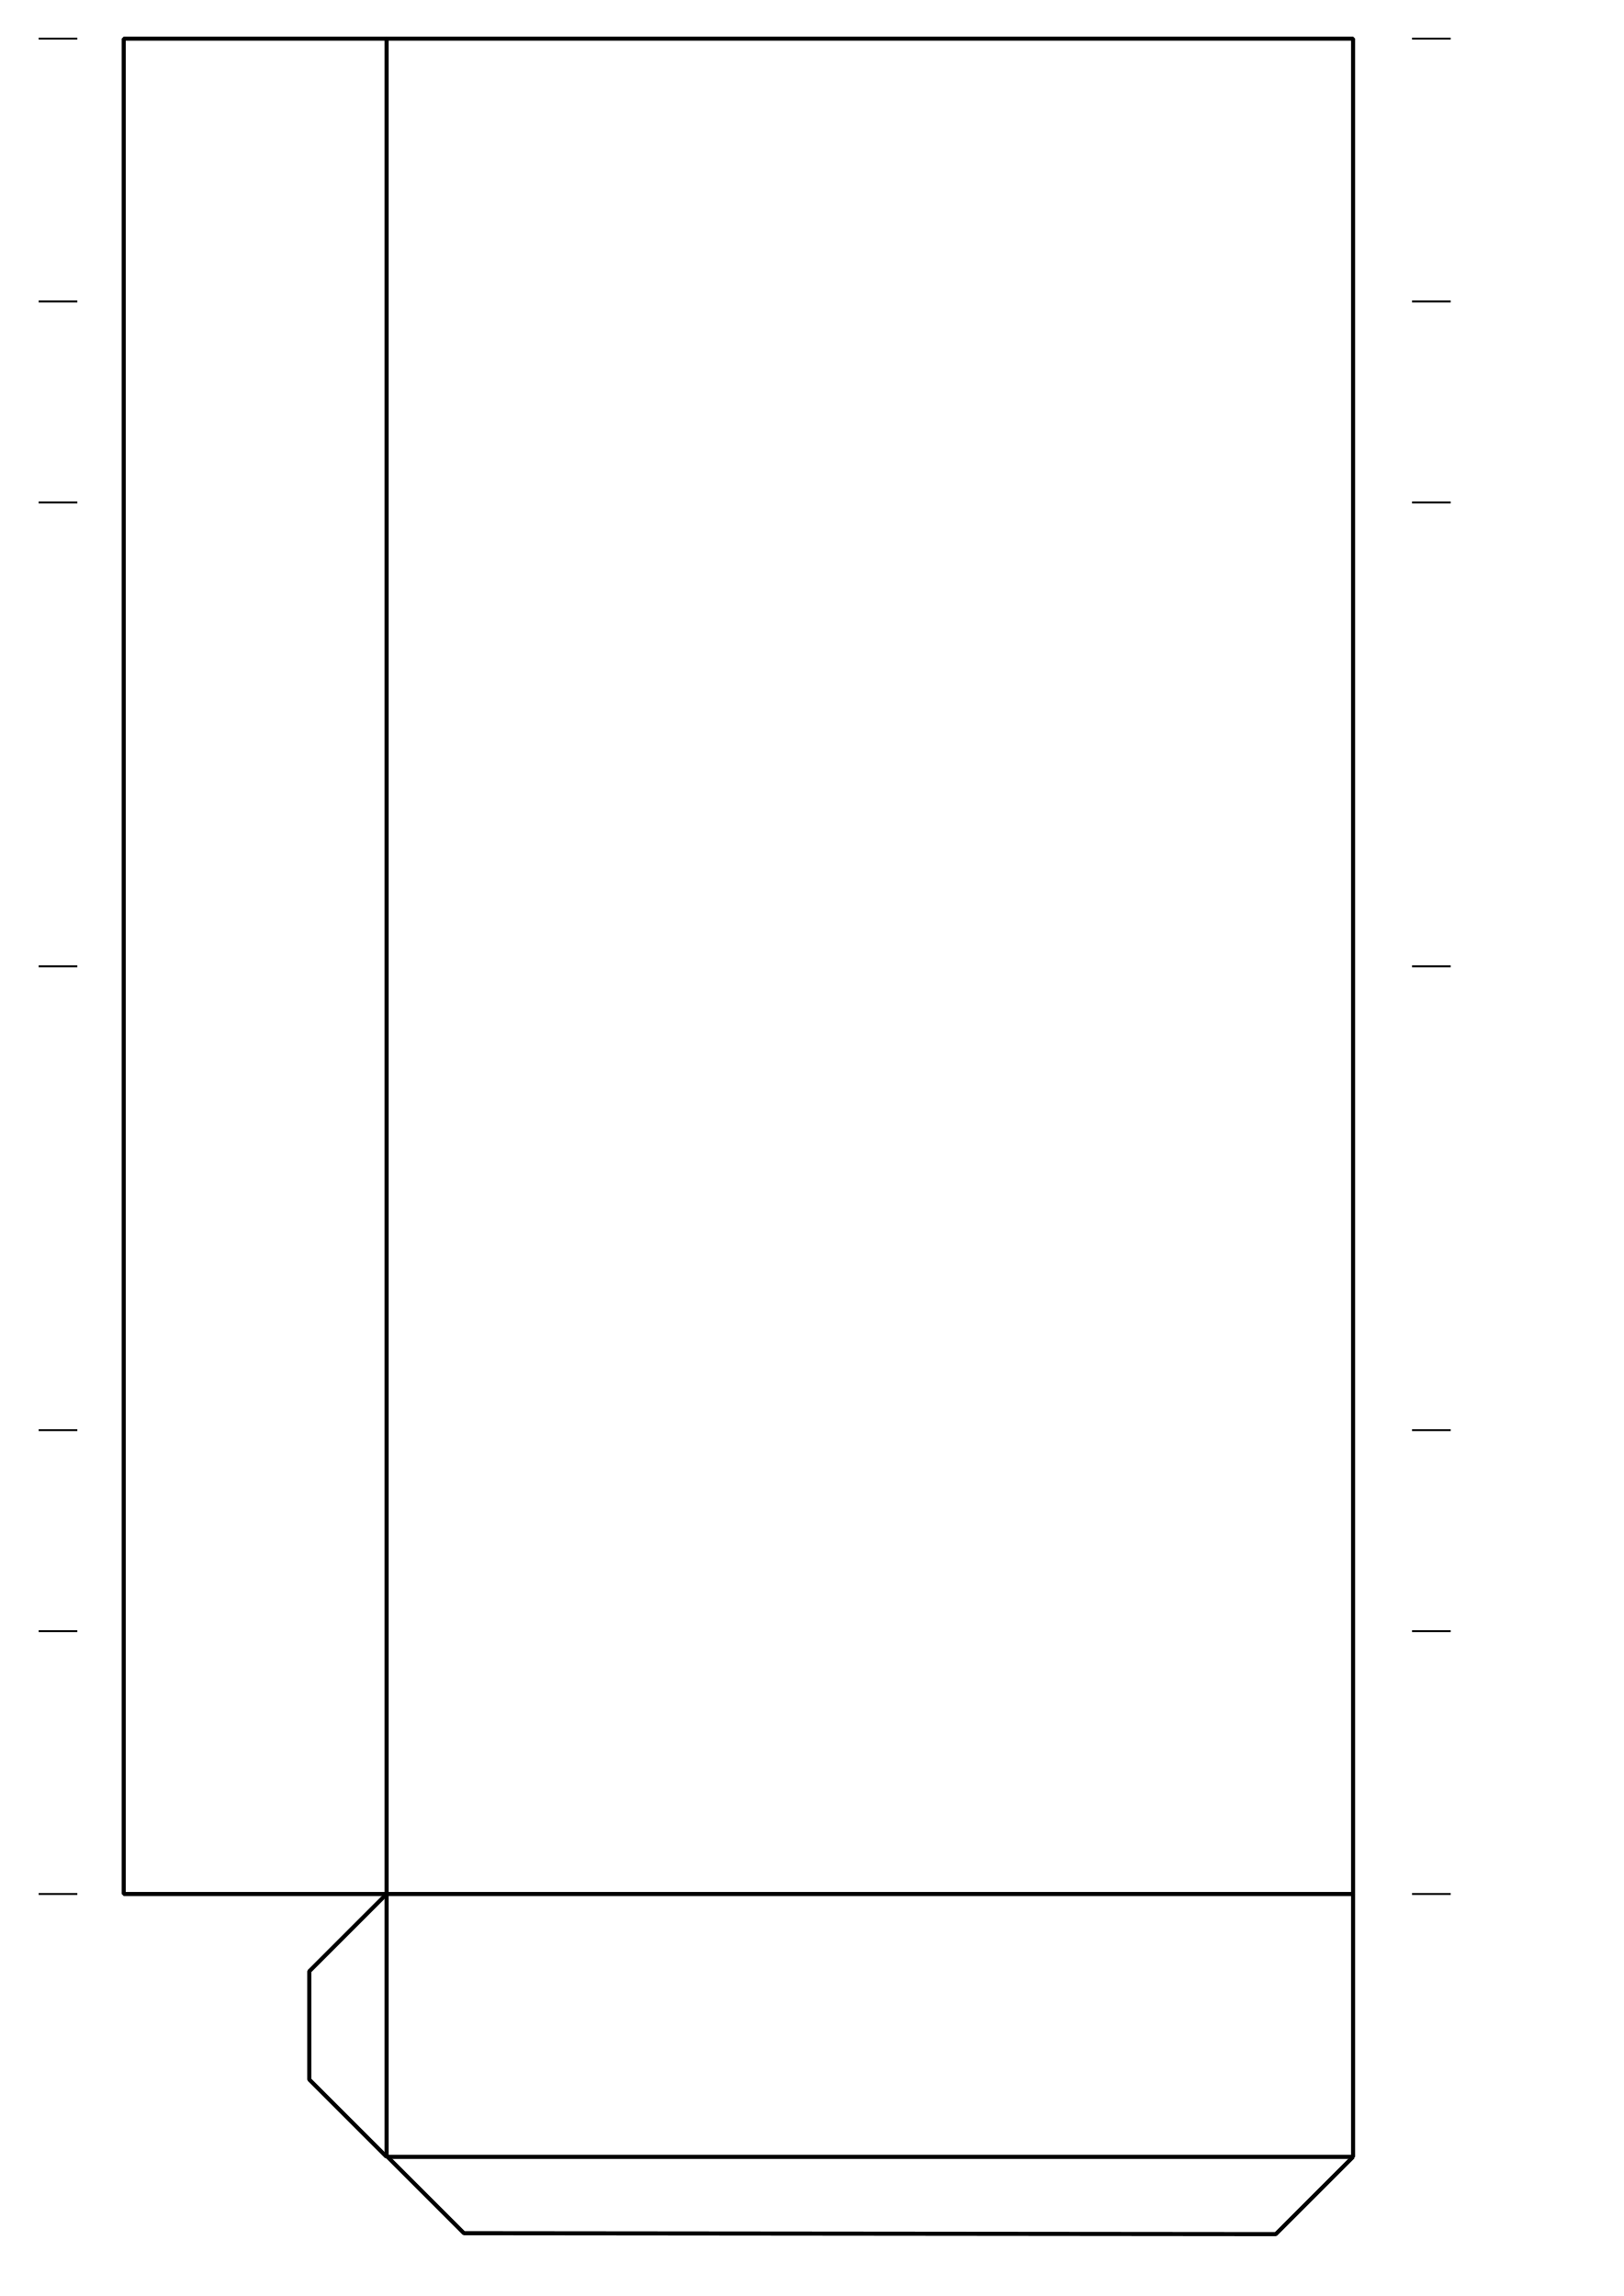
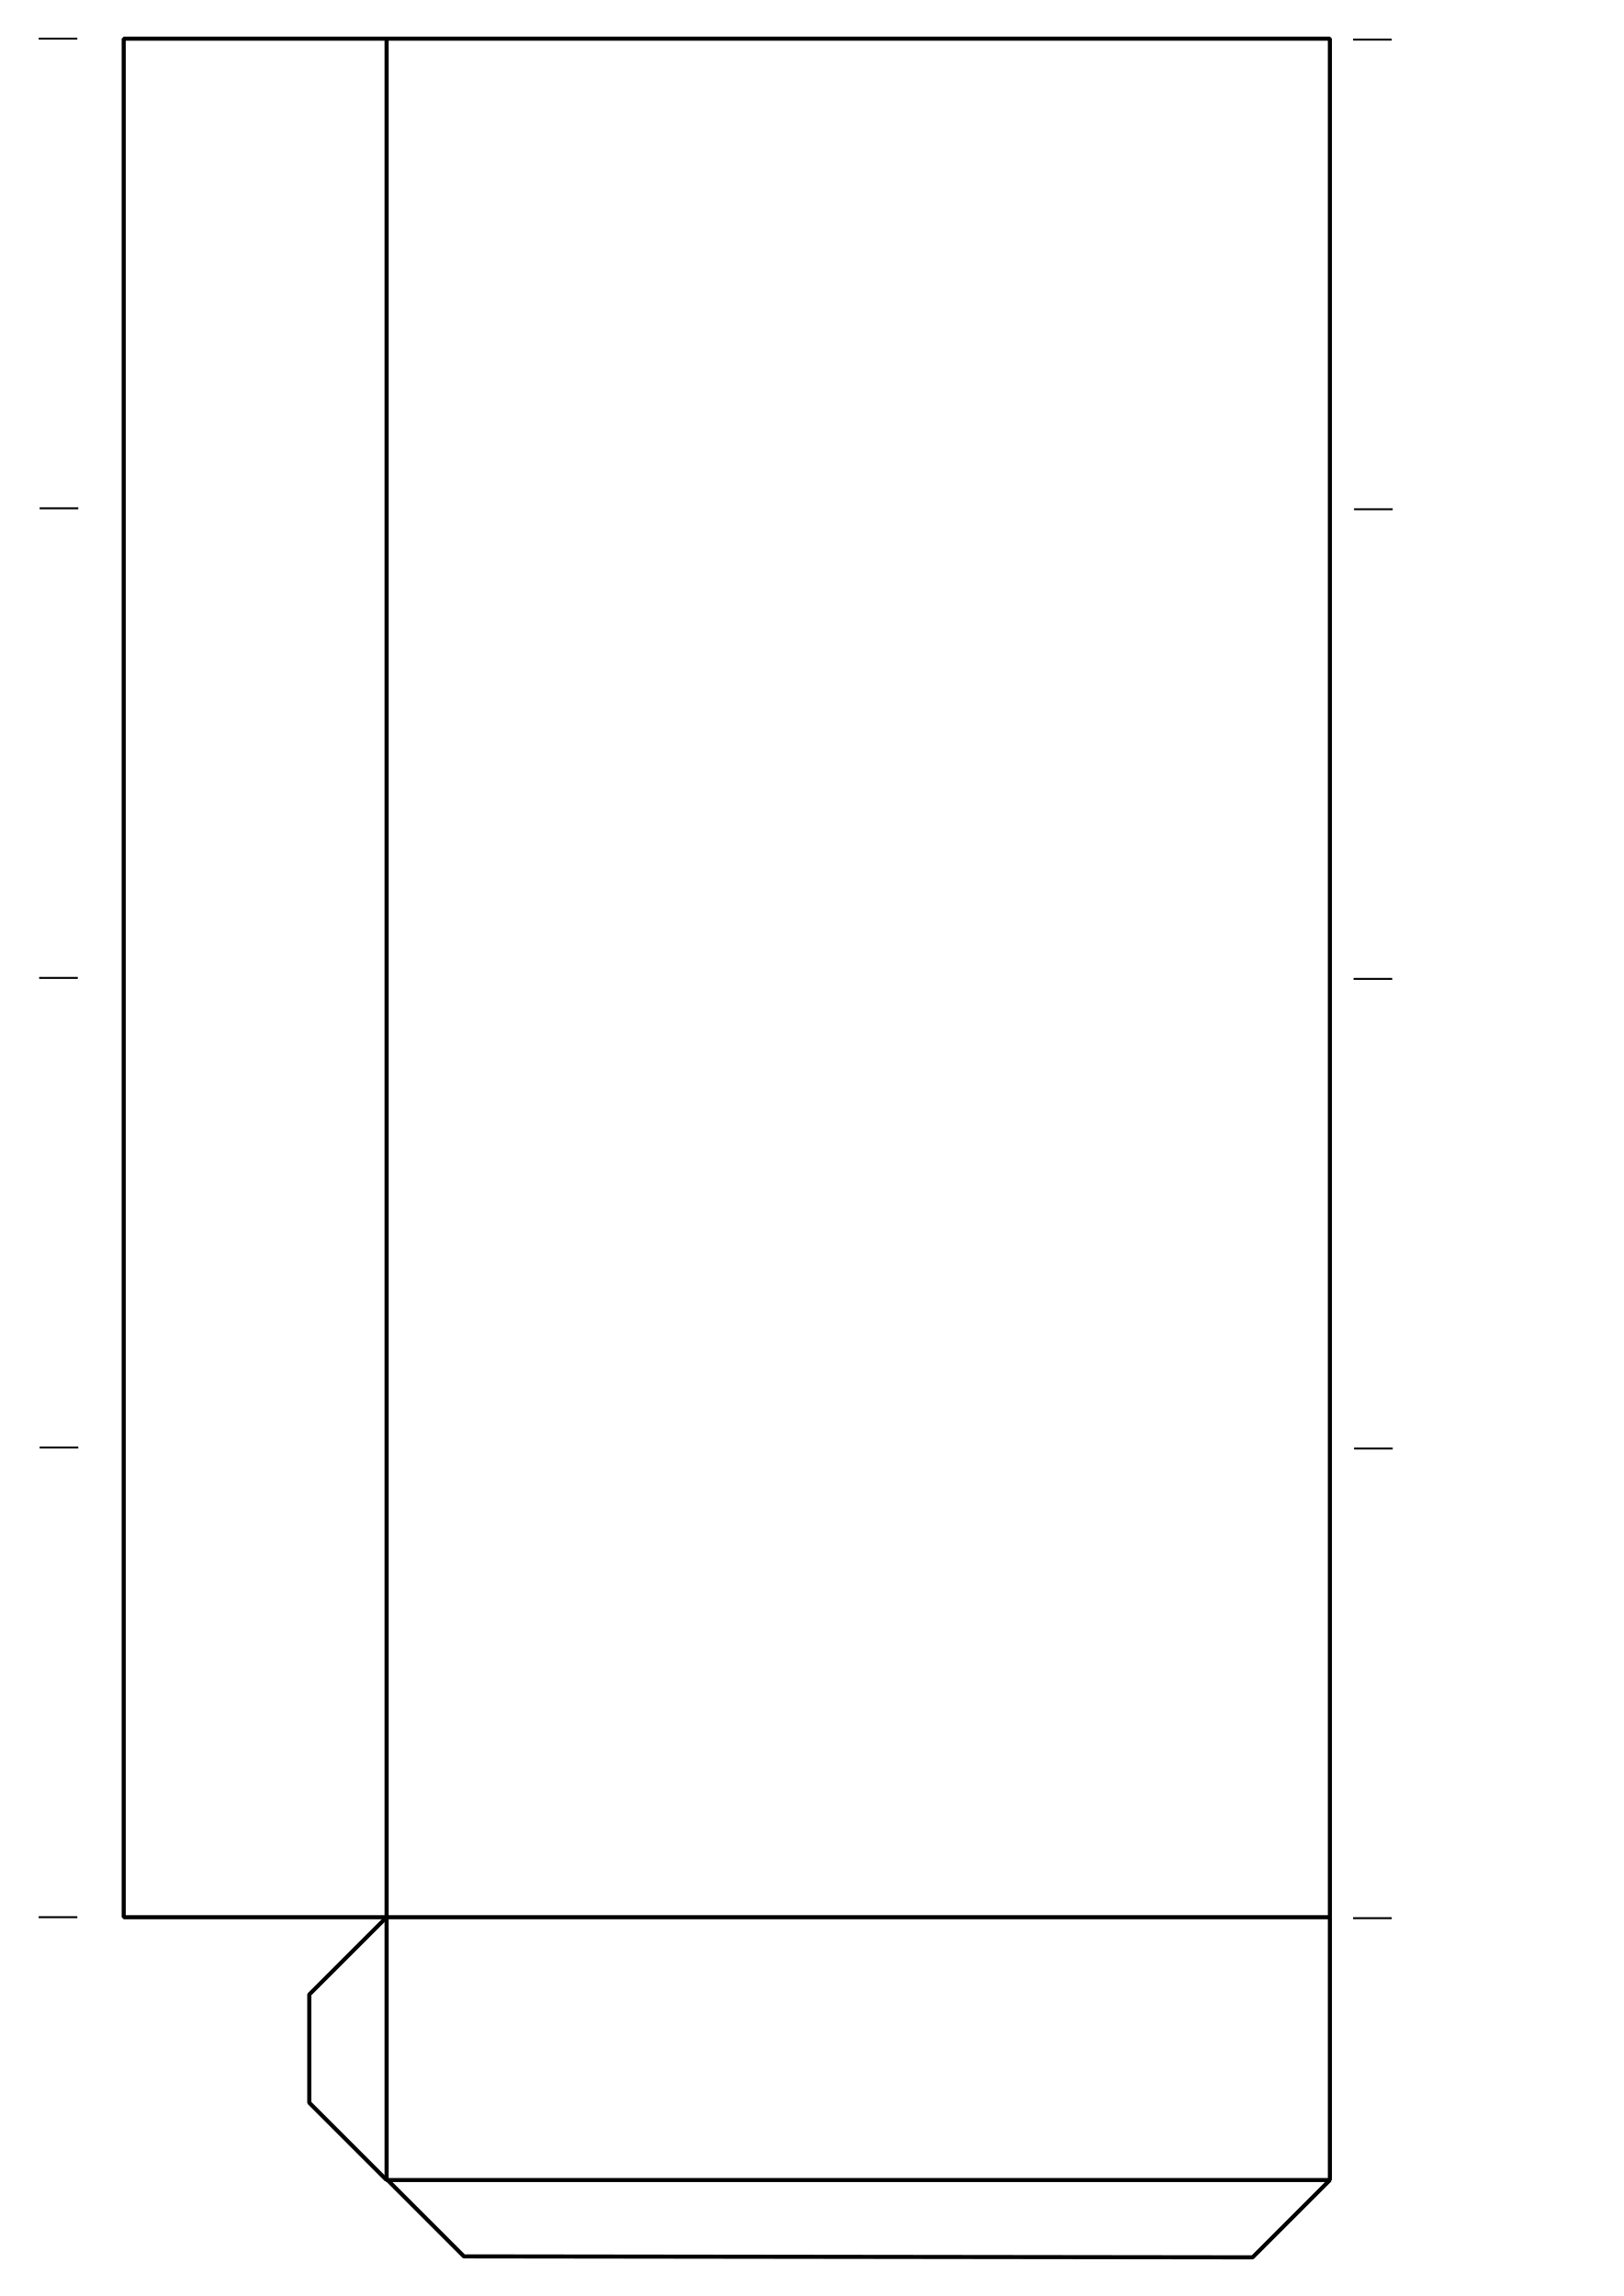
<svg xmlns="http://www.w3.org/2000/svg" width="210mm" height="297mm" viewBox="0 0 210 297" version="1.1" id="svg5">
  <defs id="defs2" />
  <g id="layer1">
-     <path style="fill:none;stroke:#000000;stroke-width:0.529;stroke-miterlimit:0" d="M 50,5 V 245 H 16 V 5 Z" id="path453-3" />
-     <path style="fill:none;stroke:#000000;stroke-width:0.529;stroke-miterlimit:0" d="M 50,279 V 245" id="path482-6" />
-     <path style="fill:none;stroke:#000000;stroke-width:0.529;stroke-miterlimit:0" d="m 50,245 -10,10 v 14 l 10,10" id="path908-2-7" />
-     <path style="fill:none;stroke:#000000;stroke-width:0.529;stroke-miterlimit:0" d="M 50,245 H 175 V 5 l -125,-1e-6" id="path511" />
-     <path style="fill:none;stroke:#000000;stroke-width:0.529;stroke-miterlimit:0" d="M 50,279 175,279 v -34" id="path513" />
-     <g id="g541" transform="translate(0,-10)">
-       <path style="fill:#000000;stroke:#000000;stroke-width:0.25;stroke-miterlimit:0" d="m 5,15 h 5" id="path358" />
-       <path style="fill:#000000;stroke:#000000;stroke-width:0.25;stroke-miterlimit:0" d="M 10,255 H 5" id="path364" />
-       <path style="fill:#000000;stroke:#000000;stroke-width:0.25;stroke-miterlimit:0" d="m 5,135 h 5" id="path368" />
-       <path style="fill:#000000;stroke:#000000;stroke-width:0.25;stroke-miterlimit:0" d="m 5,75 h 5" id="path370" />
-       <path style="fill:#000000;stroke:#000000;stroke-width:0.25;stroke-miterlimit:0" d="m 5,195 h 5" id="path372" />
-       <path style="fill:#000000;stroke:#000000;stroke-width:0.25;stroke-miterlimit:0" d="m 5,221 h 5" id="path372-6" />
-       <path style="fill:#000000;stroke:#000000;stroke-width:0.25;stroke-miterlimit:0" d="m 5,49 h 5" id="path524" />
+     <path style="fill:none;stroke:#000000;stroke-width:0.529;stroke-miterlimit:0" d="M 50,5 50,248 H 16 L 16,5 Z" id="path453-3" />
+     <path style="fill:none;stroke:#000000;stroke-width:0.529;stroke-miterlimit:0" d="m 50,248 -10,10 v 14 l 10,10" id="path908-2-7" />
+     <path style="fill:none;stroke:#000000;stroke-width:0.529;stroke-miterlimit:0" d="M 50,248 H 172 L 172,5 50,5" id="path511" />
+     <path id="path513" style="fill:none;stroke:#000000;stroke-width:0.529;stroke-miterlimit:0" d="m 172,248 v 34 L 50,282 50,282 v -34" />
+     <g id="g556" transform="translate(40.125,-8.375001)">
+       <path style="fill:#000000;stroke:#000000;stroke-width:0.25;stroke-miterlimit:0" d="m 134.875,13.5 h 5" id="path358-6" />
+       <path style="fill:#000000;stroke:#000000;stroke-width:0.25;stroke-miterlimit:0" d="m 139.875,256.5 h -5" id="path364-7" />
+       <path style="fill:#000000;stroke:#000000;stroke-width:0.25;stroke-miterlimit:0" d="m 134.938,135 h 5" id="path368-5" />
+       <path style="fill:#000000;stroke:#000000;stroke-width:0.25;stroke-miterlimit:0" d="m 135,74.25 h 5" id="path370-3" />
+       <path style="fill:#000000;stroke:#000000;stroke-width:0.25;stroke-miterlimit:0" d="m 135,195.75 h 5" id="path372-5" />
    </g>
-     <g id="g556" transform="translate(47.625,-10)">
-       <path style="fill:#000000;stroke:#000000;stroke-width:0.25;stroke-miterlimit:0" d="m 135,15 h 5" id="path358-6" />
-       <path style="fill:#000000;stroke:#000000;stroke-width:0.25;stroke-miterlimit:0" d="m 140,255 h -5" id="path364-7" />
-       <path style="fill:#000000;stroke:#000000;stroke-width:0.25;stroke-miterlimit:0" d="m 135,135 h 5" id="path368-5" />
-       <path style="fill:#000000;stroke:#000000;stroke-width:0.25;stroke-miterlimit:0" d="m 135,75 h 5" id="path370-3" />
-       <path style="fill:#000000;stroke:#000000;stroke-width:0.25;stroke-miterlimit:0" d="m 135,195 h 5" id="path372-5" />
-       <path style="fill:#000000;stroke:#000000;stroke-width:0.25;stroke-miterlimit:0" d="m 135,221 h 5" id="path372-5-3" />
-       <path style="fill:#000000;stroke:#000000;stroke-width:0.25;stroke-miterlimit:0" d="m 135,49 h 5" id="path526" />
+     <path style="fill:none;stroke:#000000;stroke-width:0.529;stroke-miterlimit:0" d="m 172,282 c -3.329,3.329 -6.666,6.666 -10,10 l -102,-0.125 -10,-10" id="path908" />
+     <g id="g556-5" transform="translate(-129.875,-8.500001)">
+       <path style="fill:#000000;stroke:#000000;stroke-width:0.25;stroke-miterlimit:0" d="m 134.875,13.5 h 5" id="path358-6-6" />
+       <path style="fill:#000000;stroke:#000000;stroke-width:0.25;stroke-miterlimit:0" d="m 139.875,256.5 h -5" id="path364-7-2" />
+       <path style="fill:#000000;stroke:#000000;stroke-width:0.25;stroke-miterlimit:0" d="m 134.938,135 h 5" id="path368-5-9" />
+       <path style="fill:#000000;stroke:#000000;stroke-width:0.25;stroke-miterlimit:0" d="m 135,74.25 h 5" id="path370-3-1" />
+       <path style="fill:#000000;stroke:#000000;stroke-width:0.25;stroke-miterlimit:0" d="m 135,195.75 h 5" id="path372-5-2" />
    </g>
-     <path style="fill:none;stroke:#000000;stroke-width:0.529;stroke-miterlimit:0" d="m 175,279 -10,10 -105,-0.125 -10,-10" id="path908" />
  </g>
</svg>
